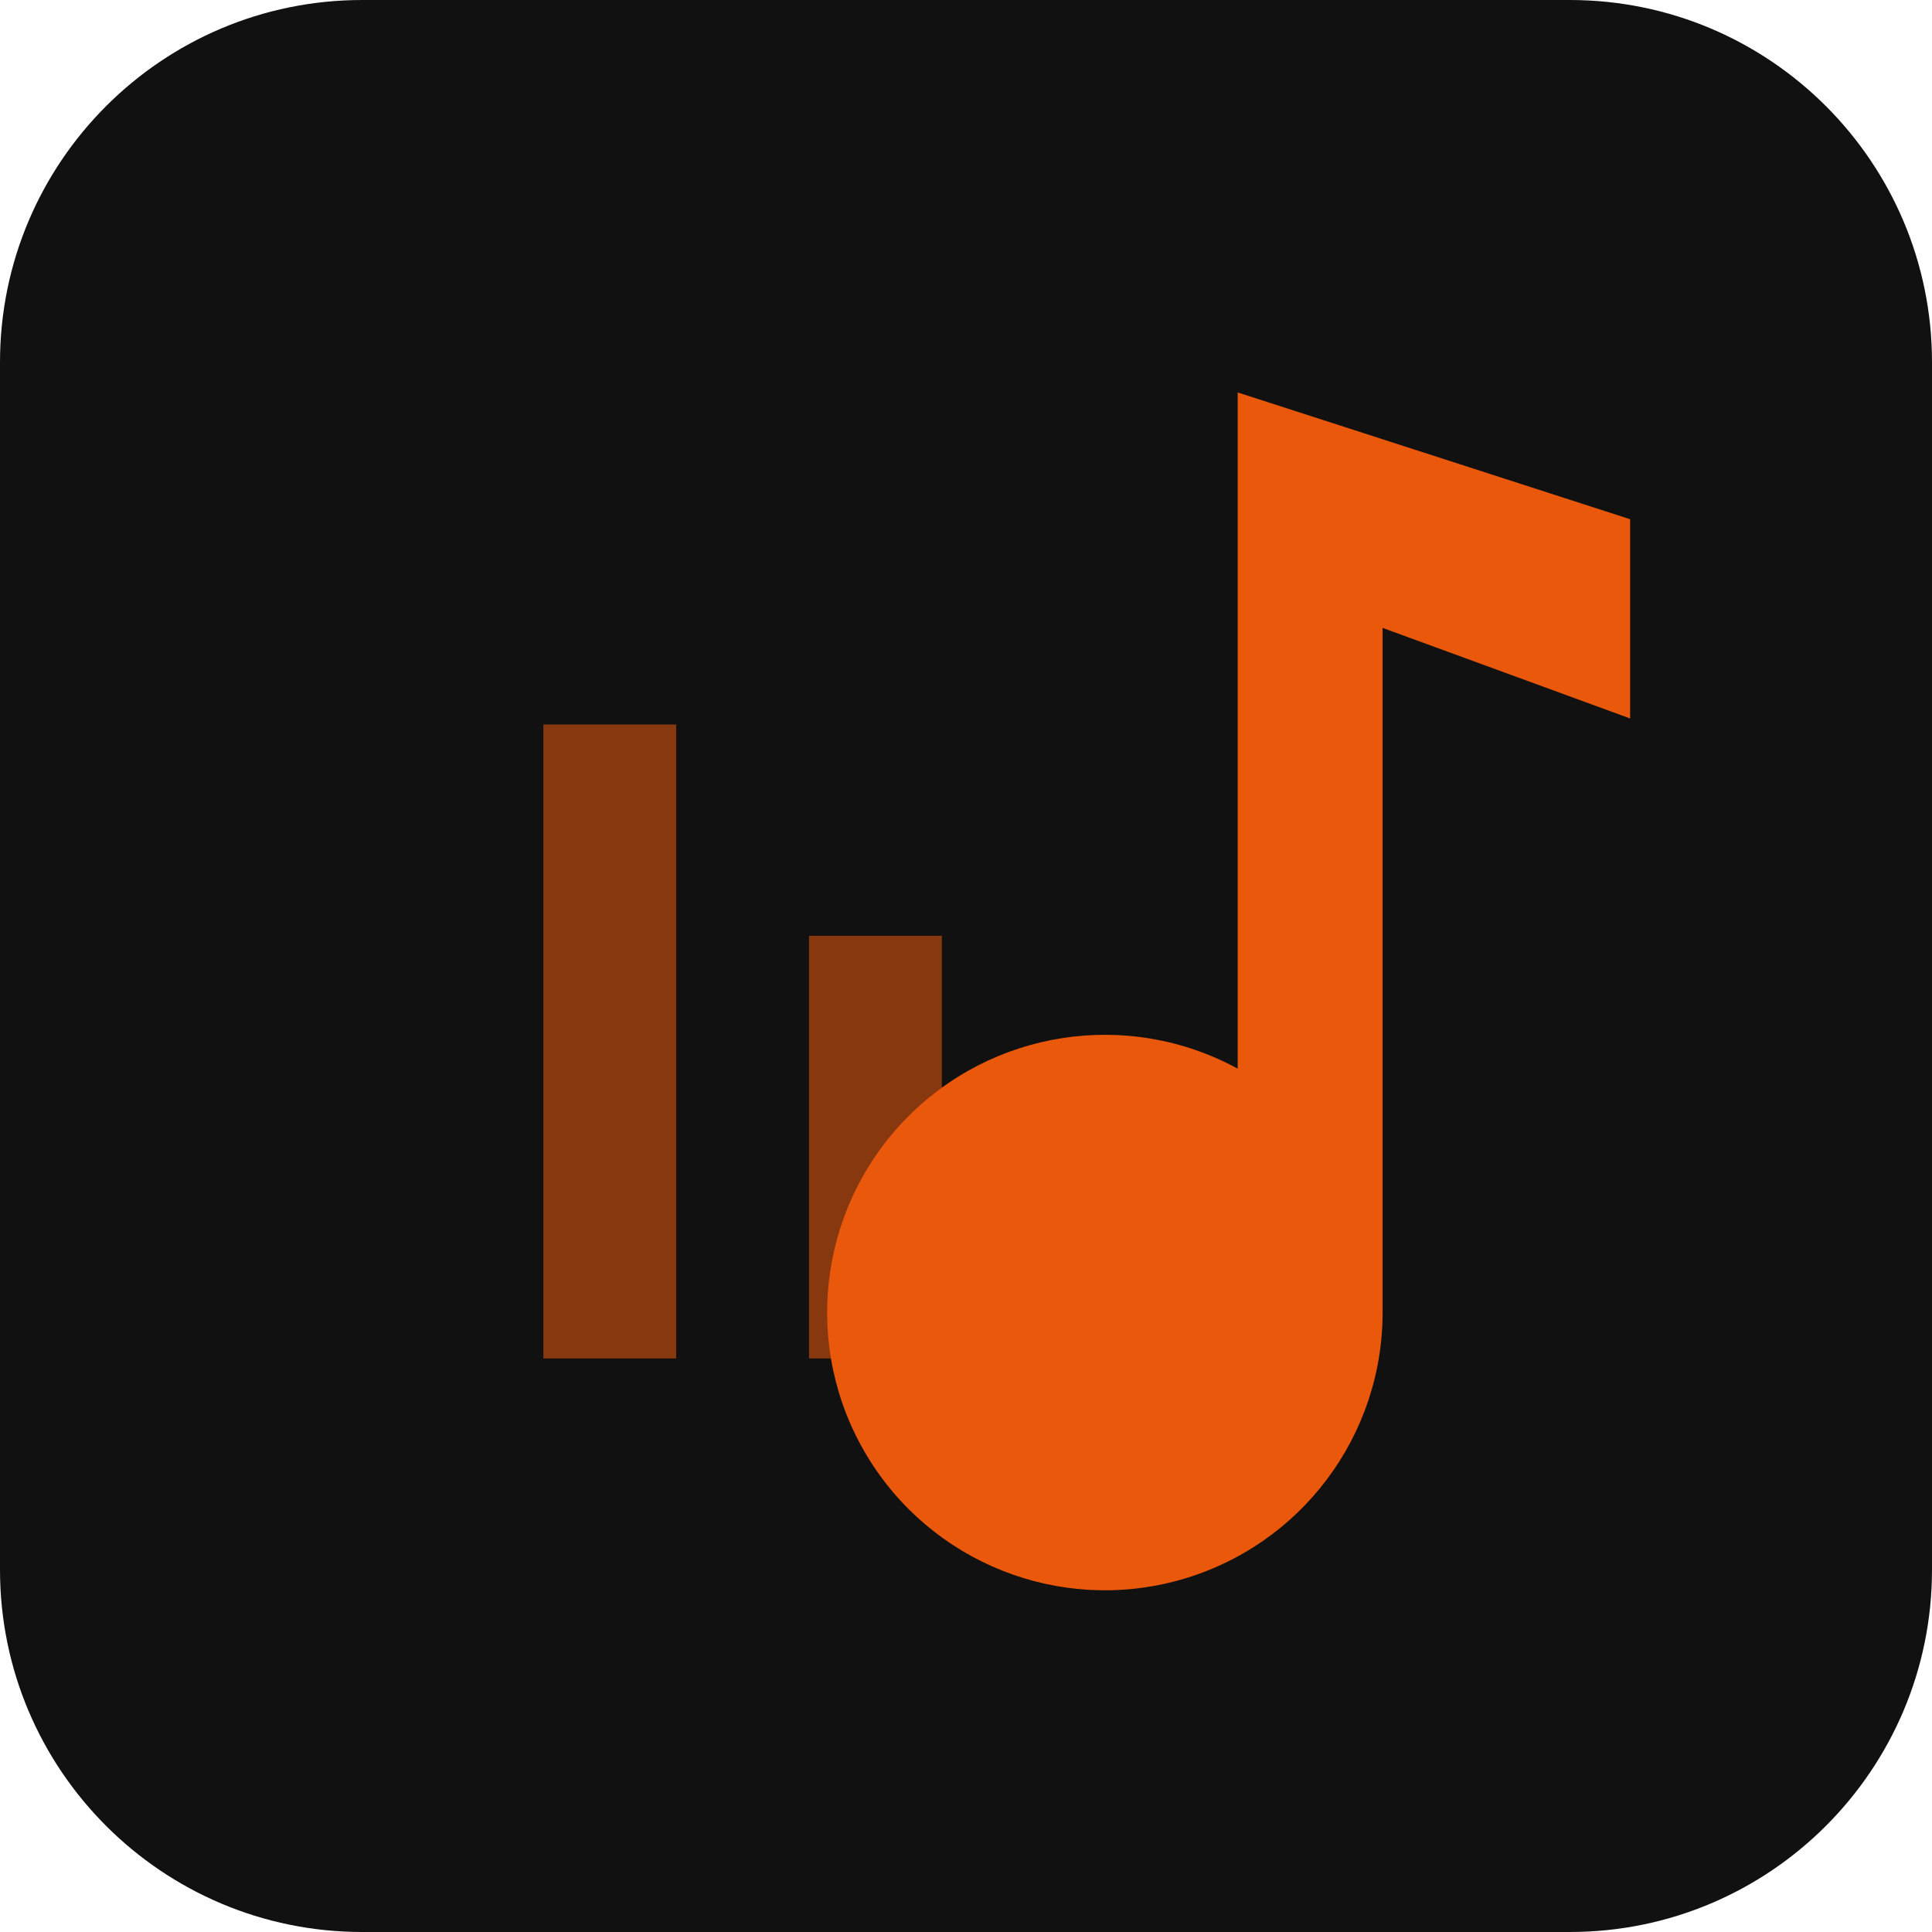
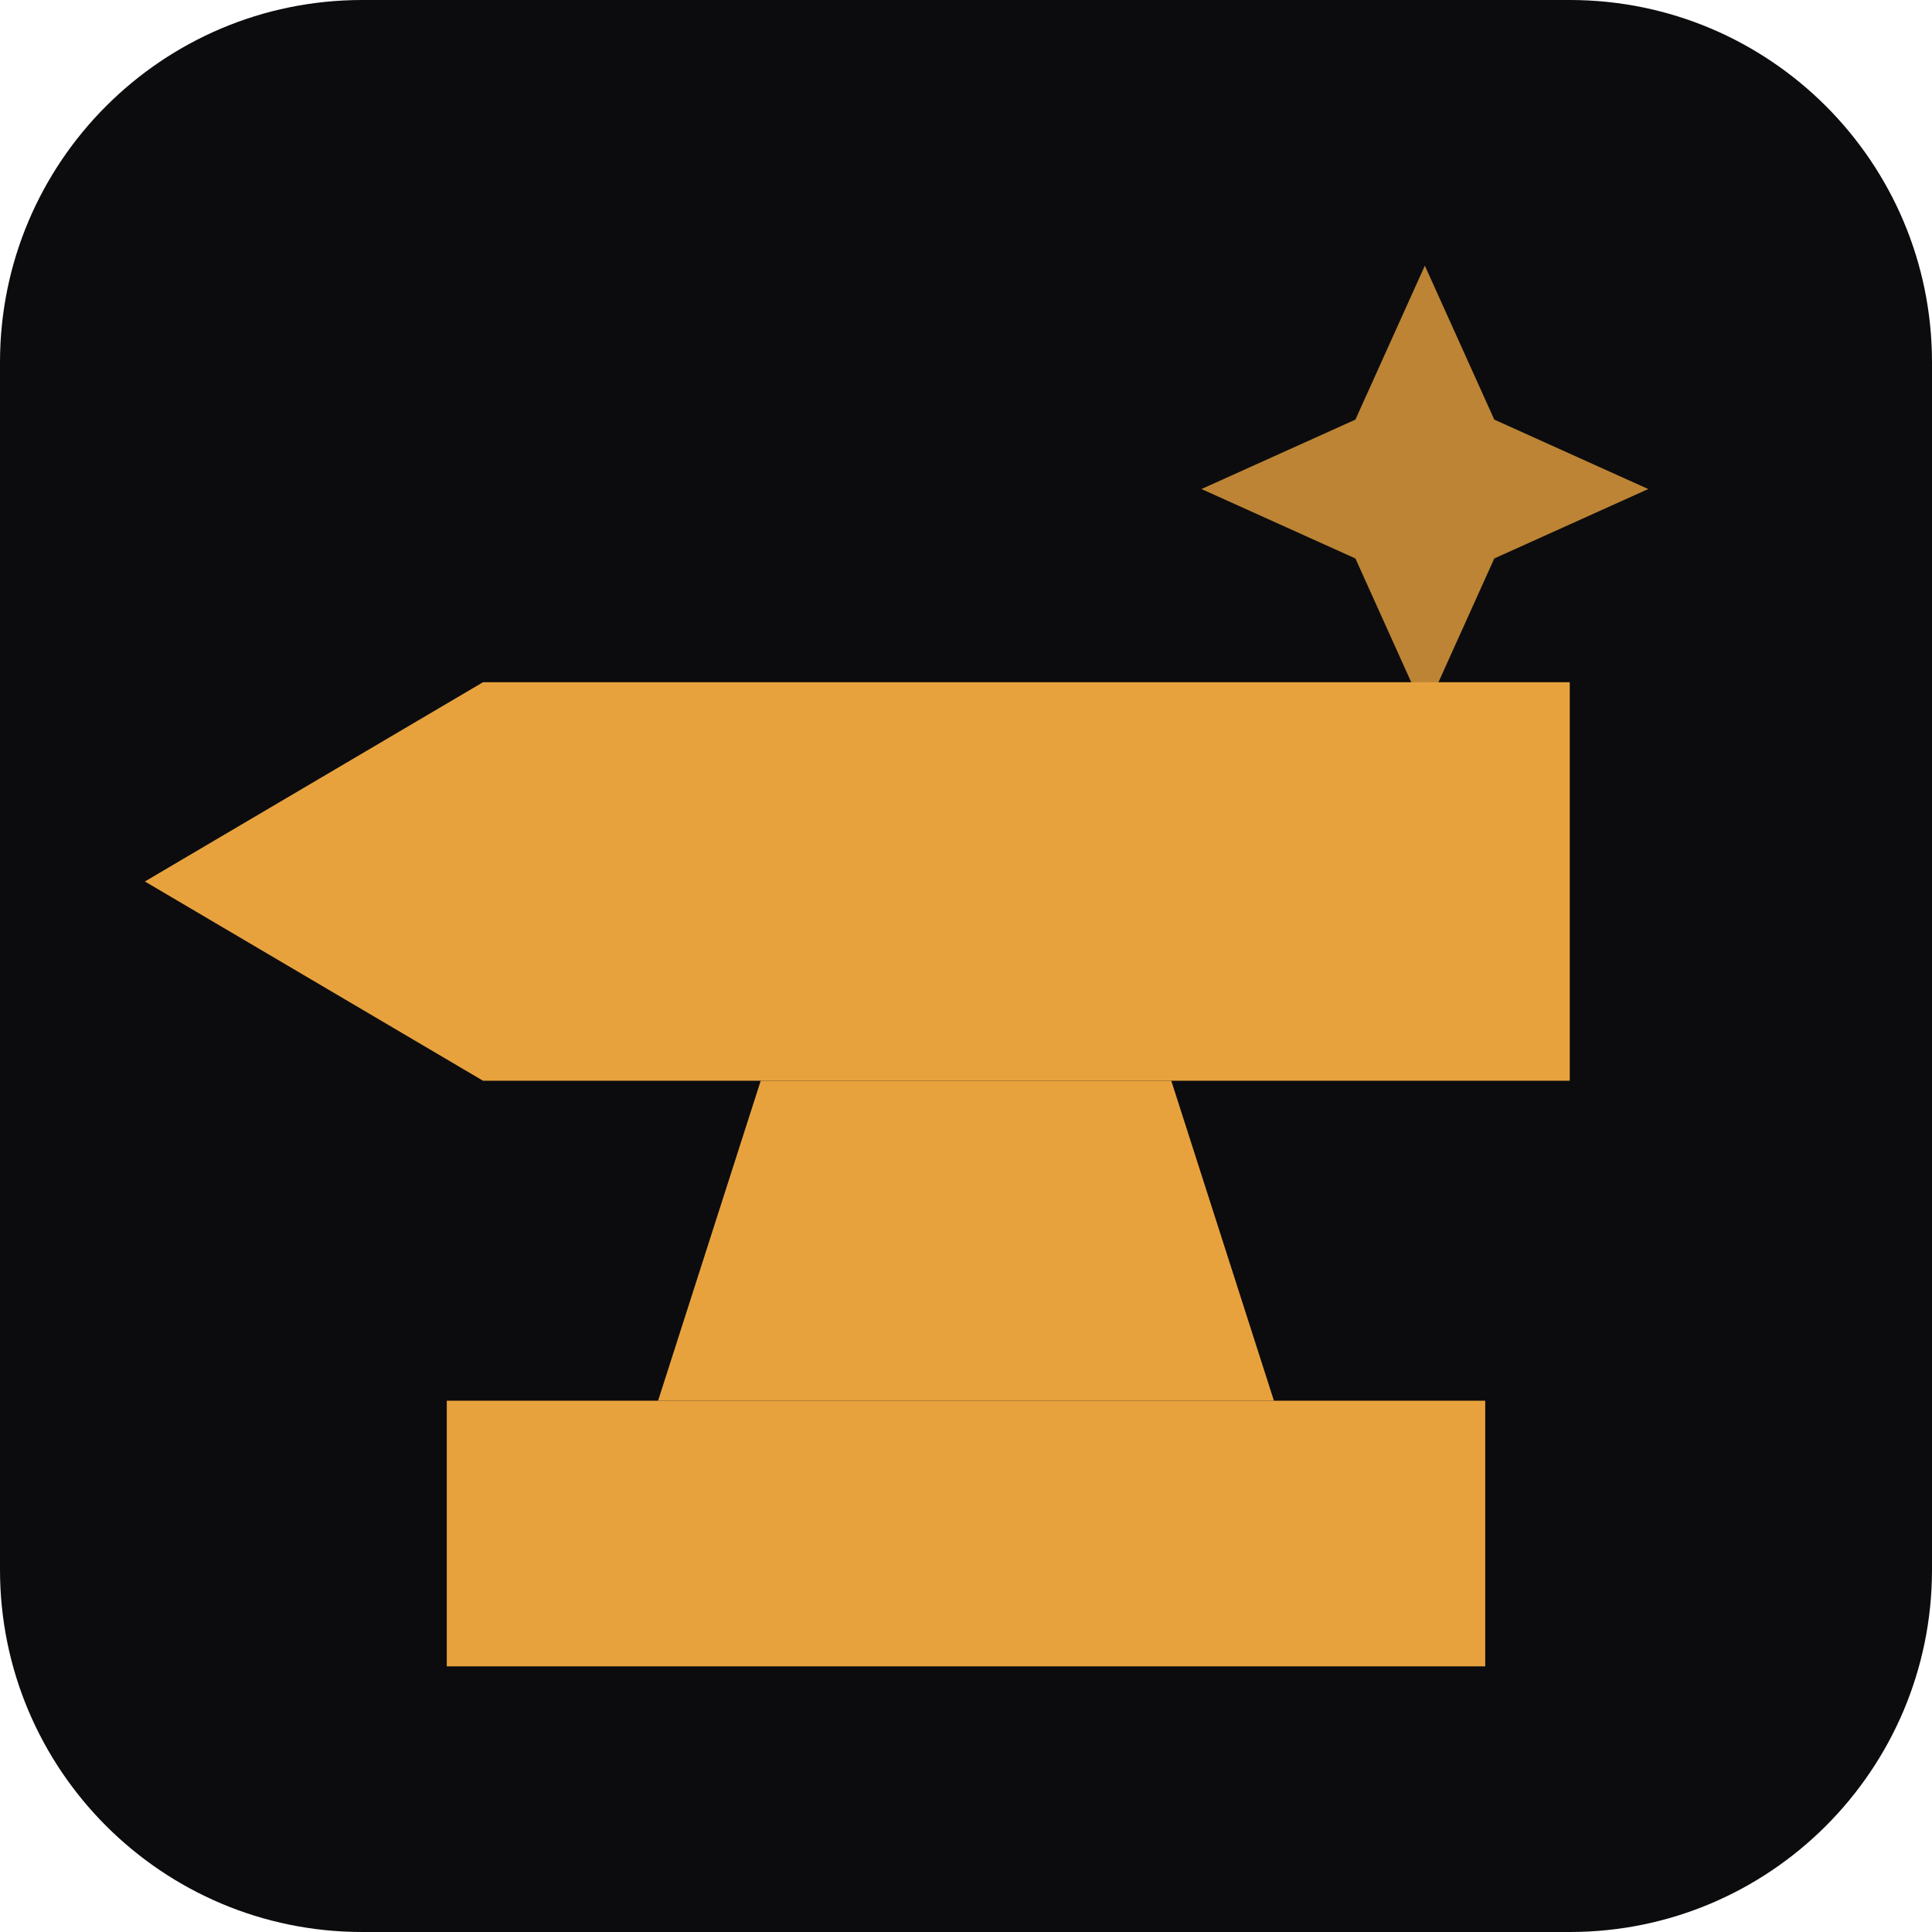
<svg xmlns="http://www.w3.org/2000/svg" viewBox="0 0 32 32">
-   <rect width="32" height="32" rx="6" fill="#111111" />
-   <path d="M20.5 6.5v11.2a4.6 4.6 0 1 0 2.4 4V10.4l4.1 1.5V8.6l-6.5-2.1z" fill="#ea580c" />
-   <path d="M9 12h2.2v10.5H9zM13.4 15.5h2.2v7H13.4z" fill="#ea580c" opacity=".55" />
+   <rect width="32" height="32" rx="6" fill="#0c0c0e" />
+   <path d="M23.6 4.4l1.15 2.55 2.55 1.15-2.55 1.15-1.15 2.55-1.15-2.55-2.55-1.15 2.55-1.15z" fill="#e8a23d" opacity=".8" />
+   <g fill="#e8a23d">
+     <path d="M2.4 14.6 8 11.3h18v6.6H8z" />
+     <path d="M12.6 17.9h6.8l1.7 5.3h-10.2z" />
+     <path d="M7.4 23.2h17.2v4.4H7.4z" />
+   </g>
</svg>
